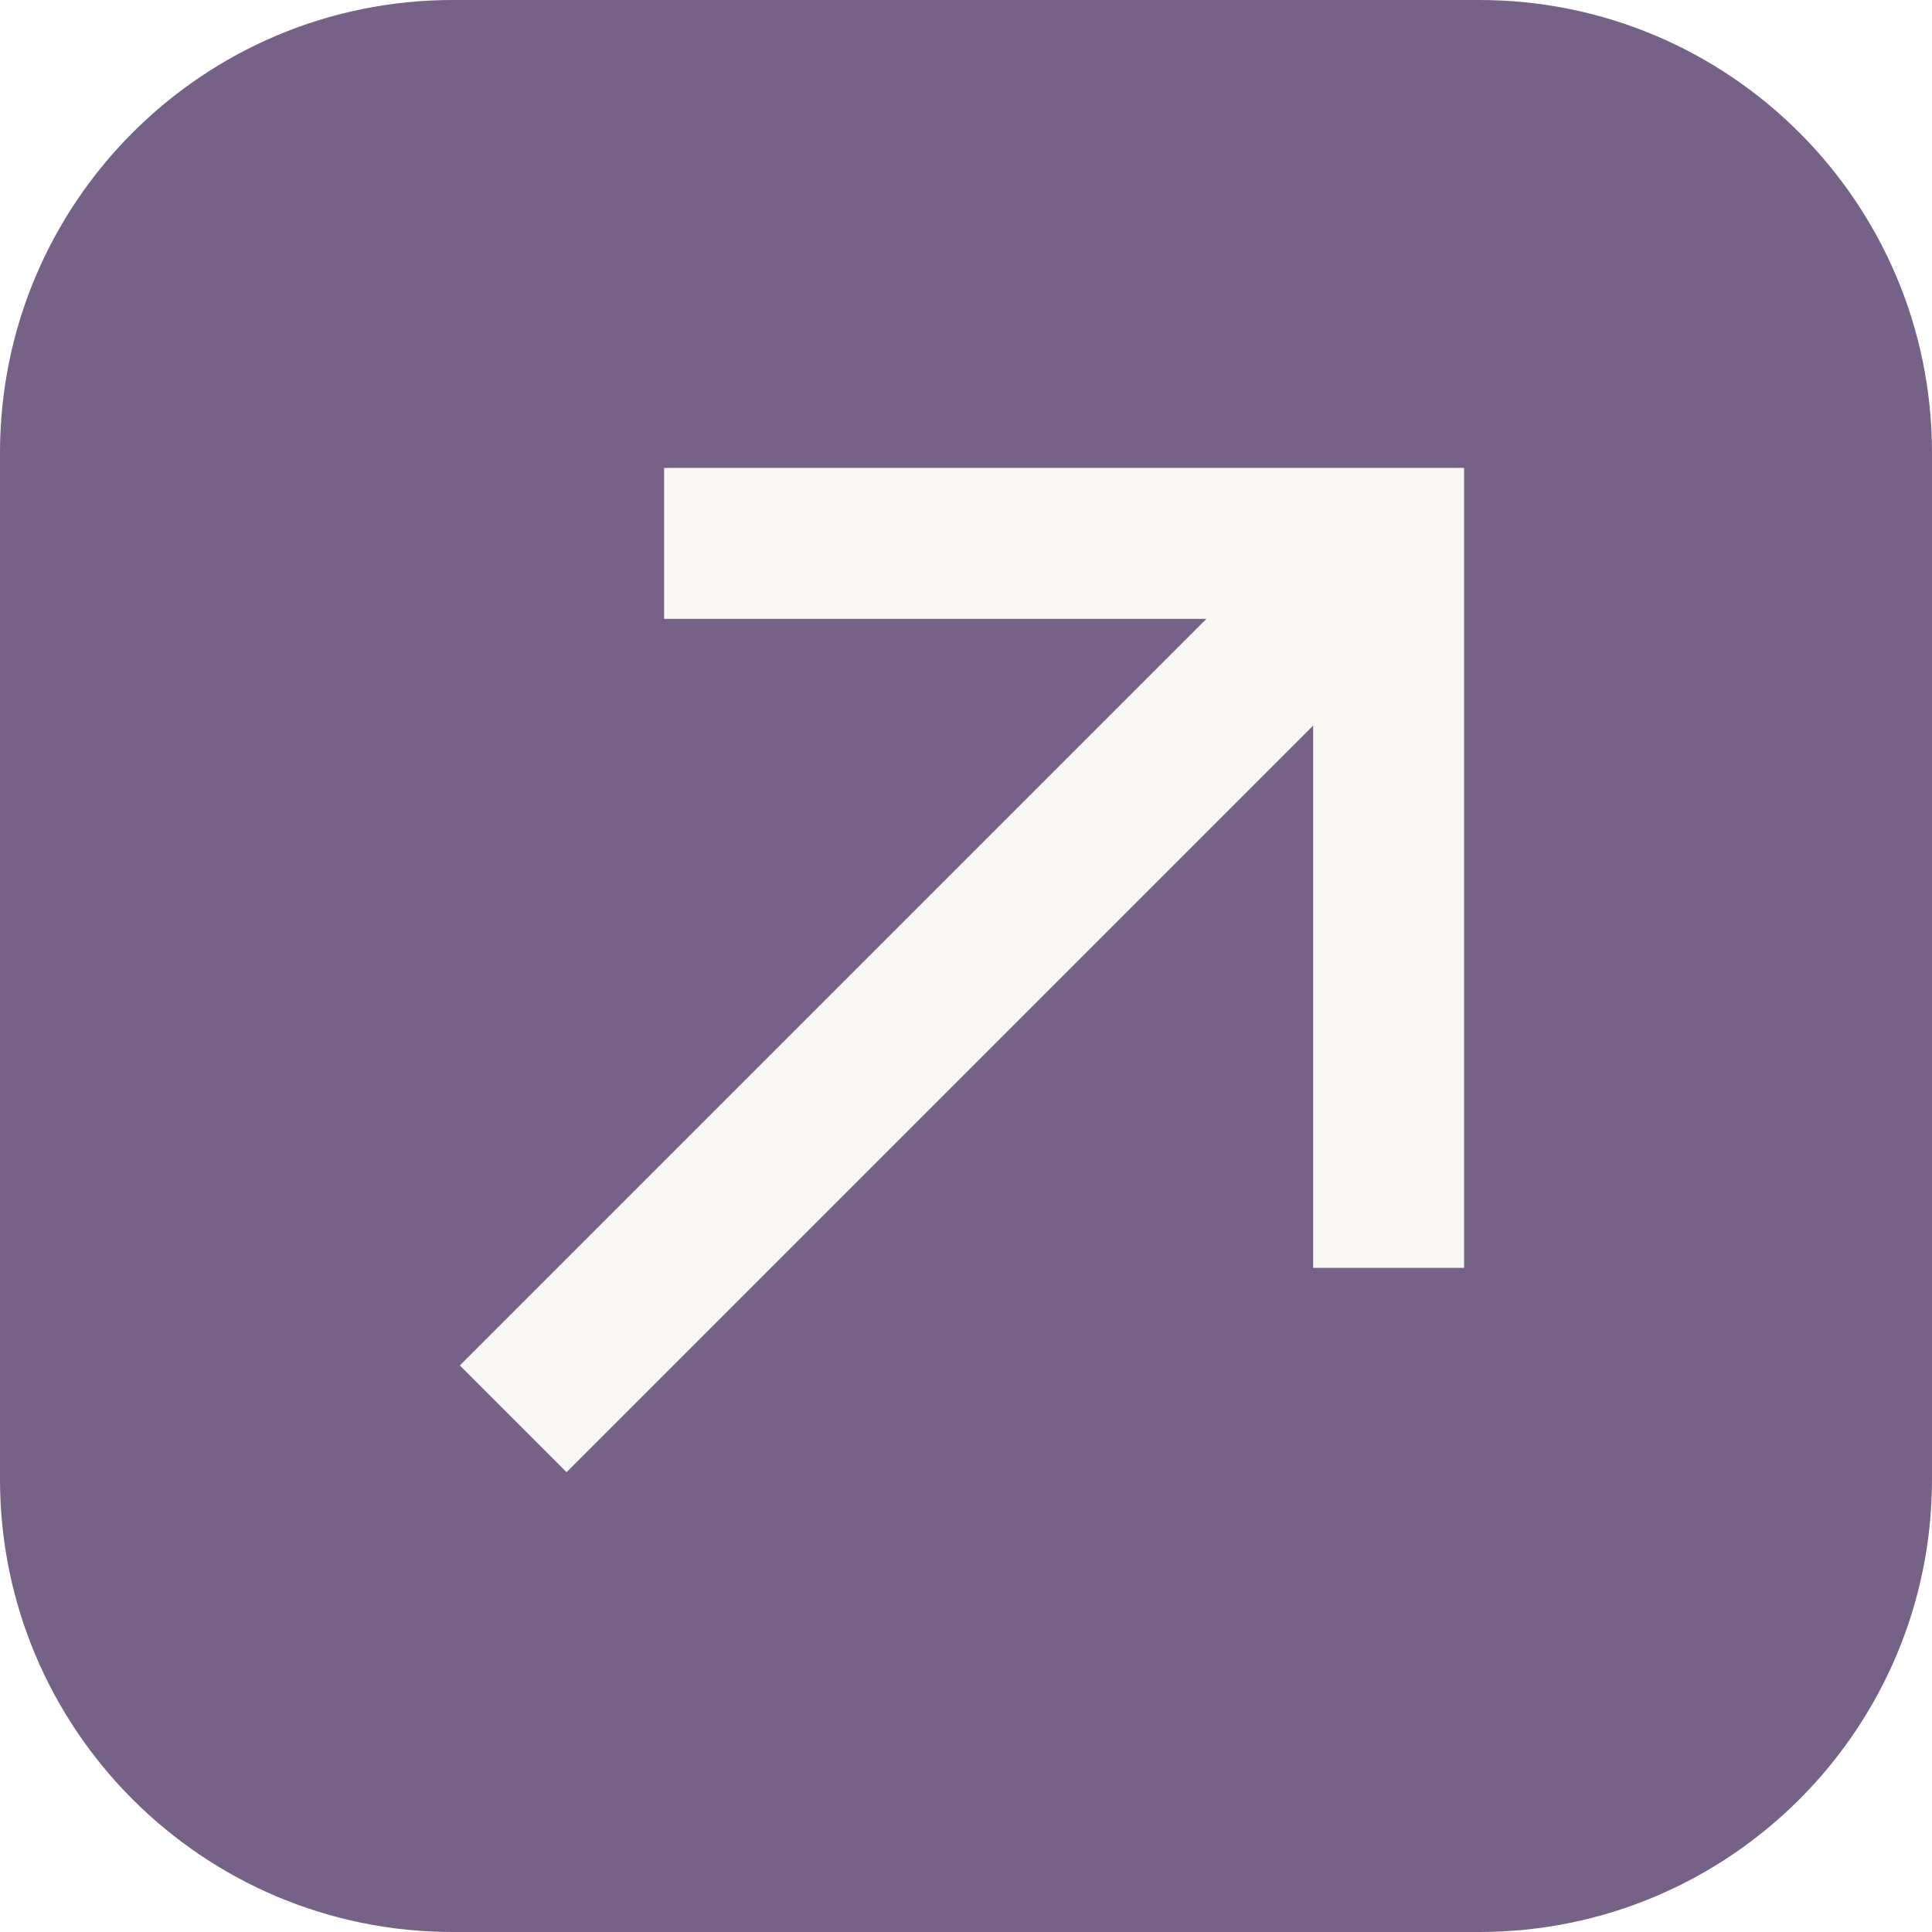
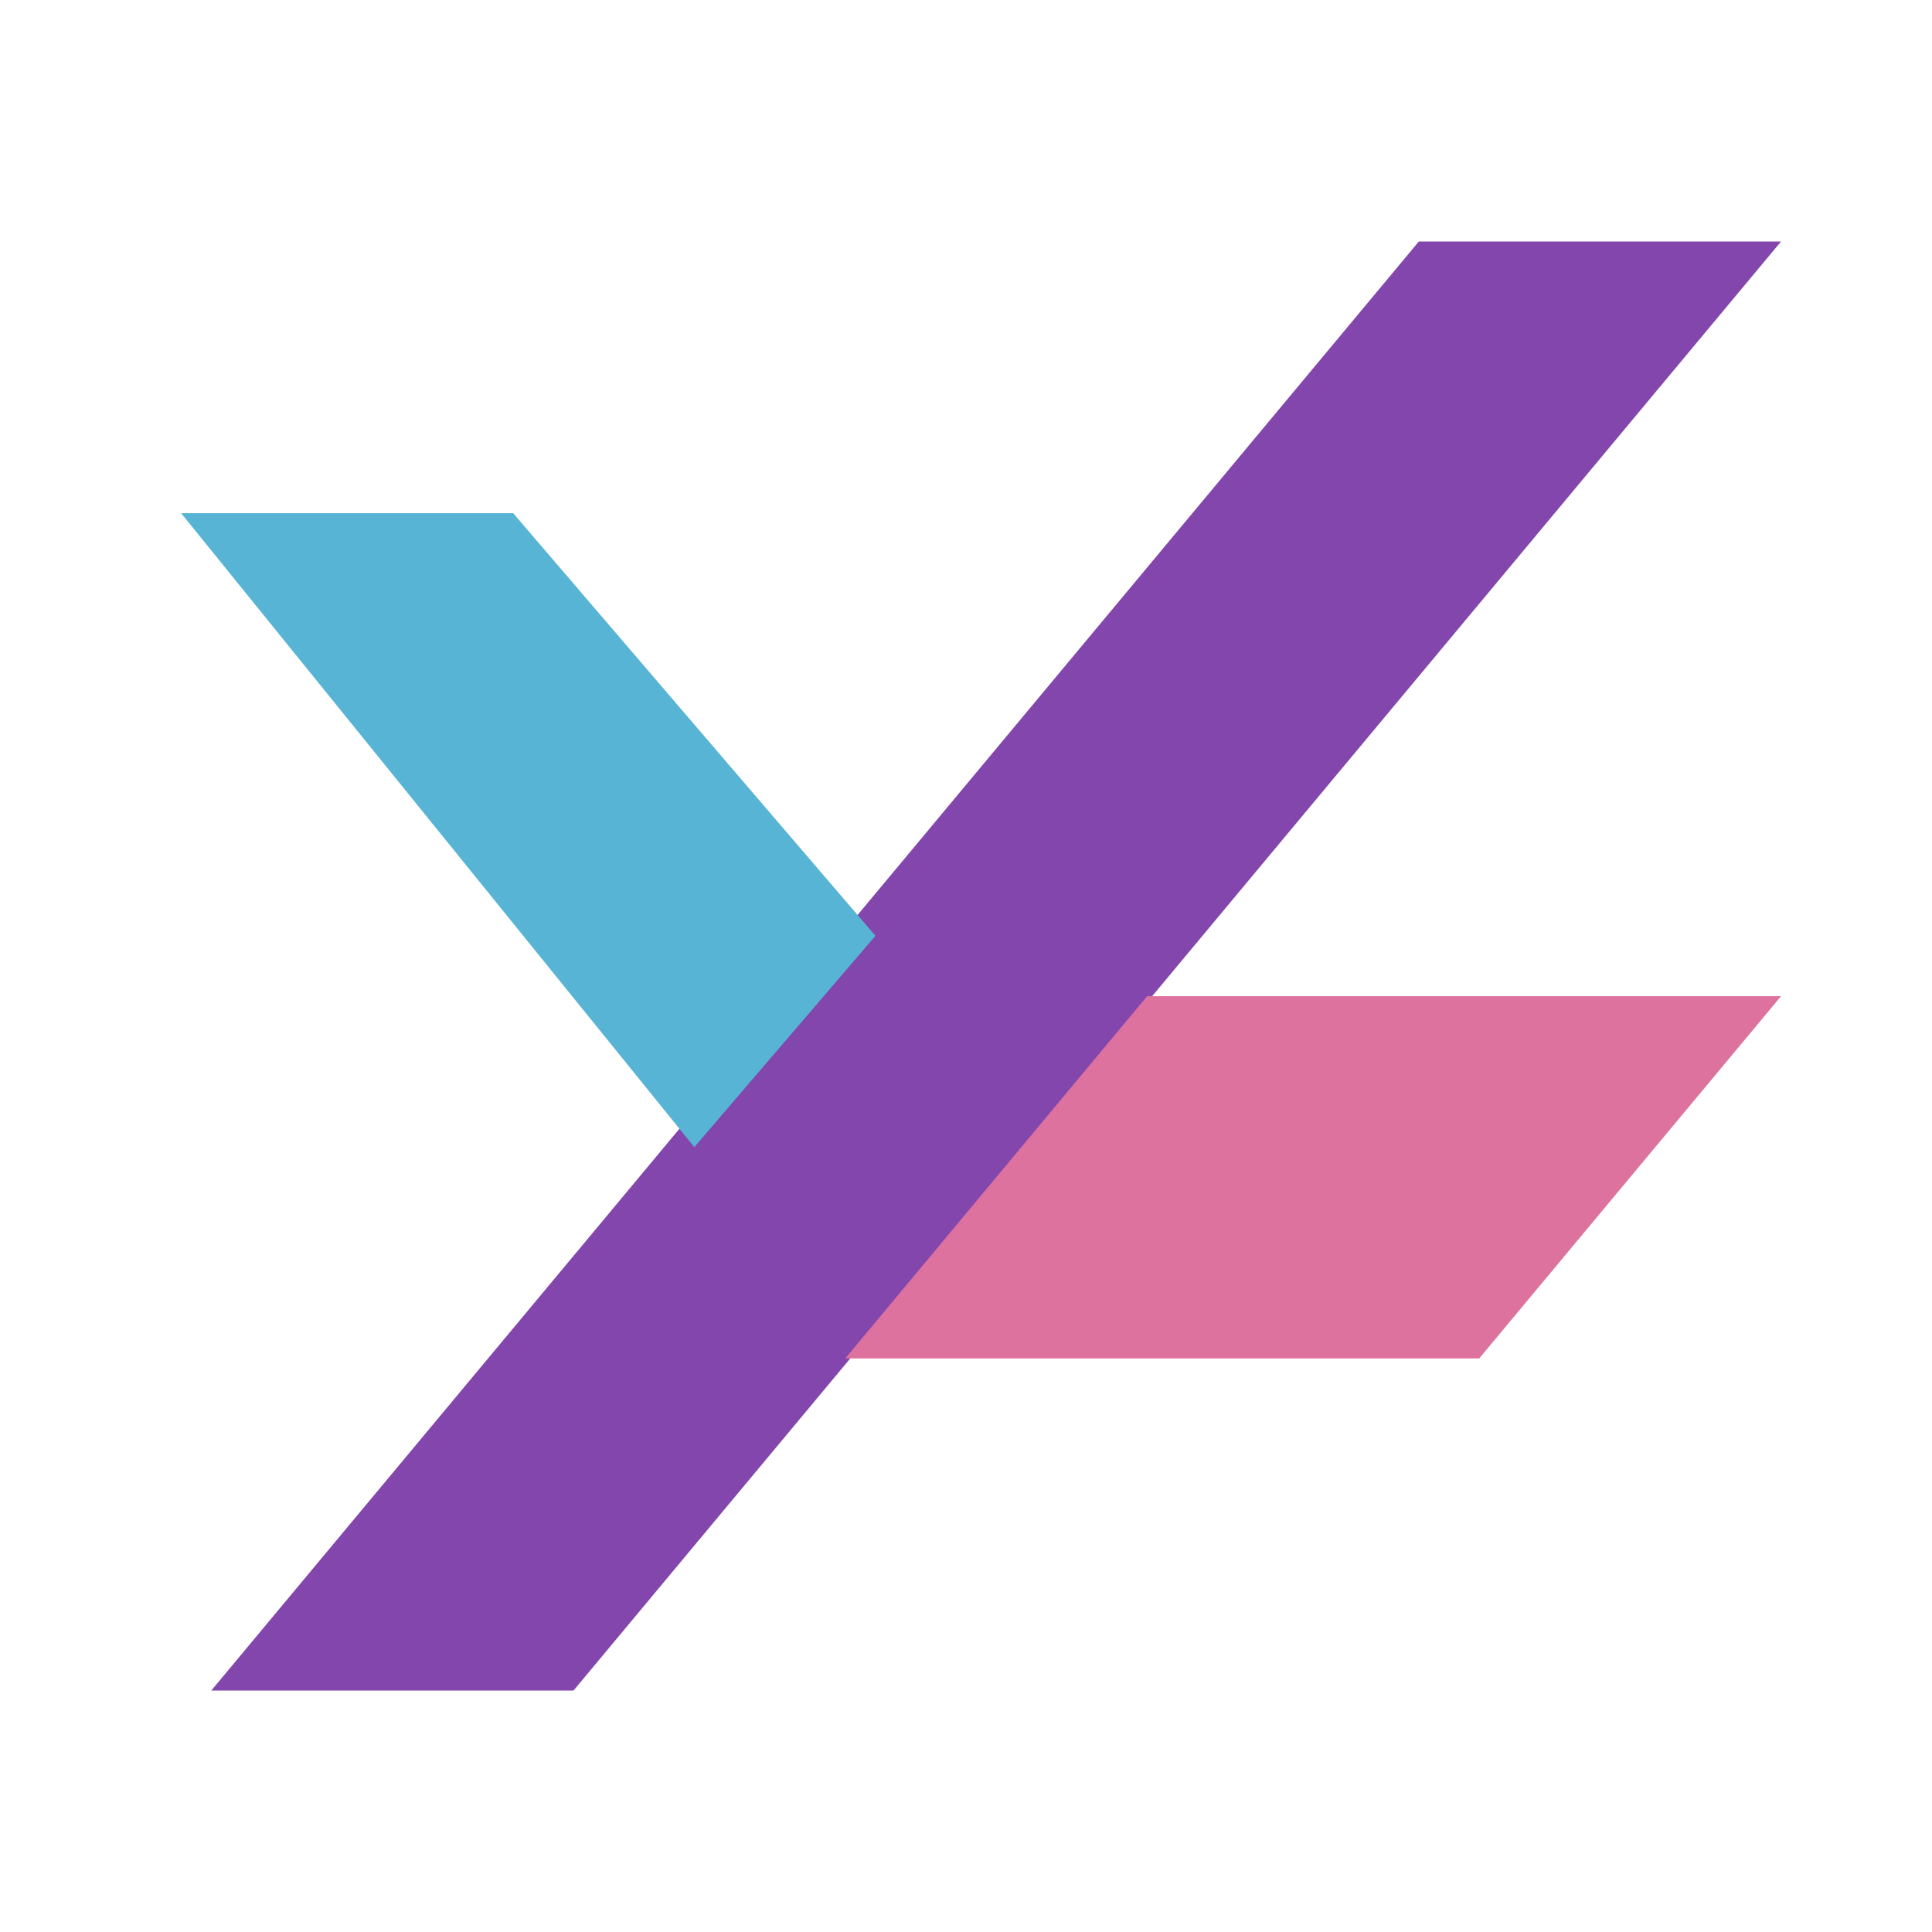
<svg xmlns="http://www.w3.org/2000/svg" viewBox="0 0 64 64">
-   <rect width="64" height="64" rx="15" fill="#766187" />
-   <path d="M17 47L46 18M22 18h24v24" stroke="#faf8f4" fill="none" stroke-width="5" />
+   <path fill="#8346ad" d="M7 56 47 8h12L19 56Z" />
+   <path fill="#dd729e" d="m28 45 10-12h21L49 45Z" />
+   <path fill="#57b4d4" d="M29 31 17 17H6l17 21Z" />
</svg>
